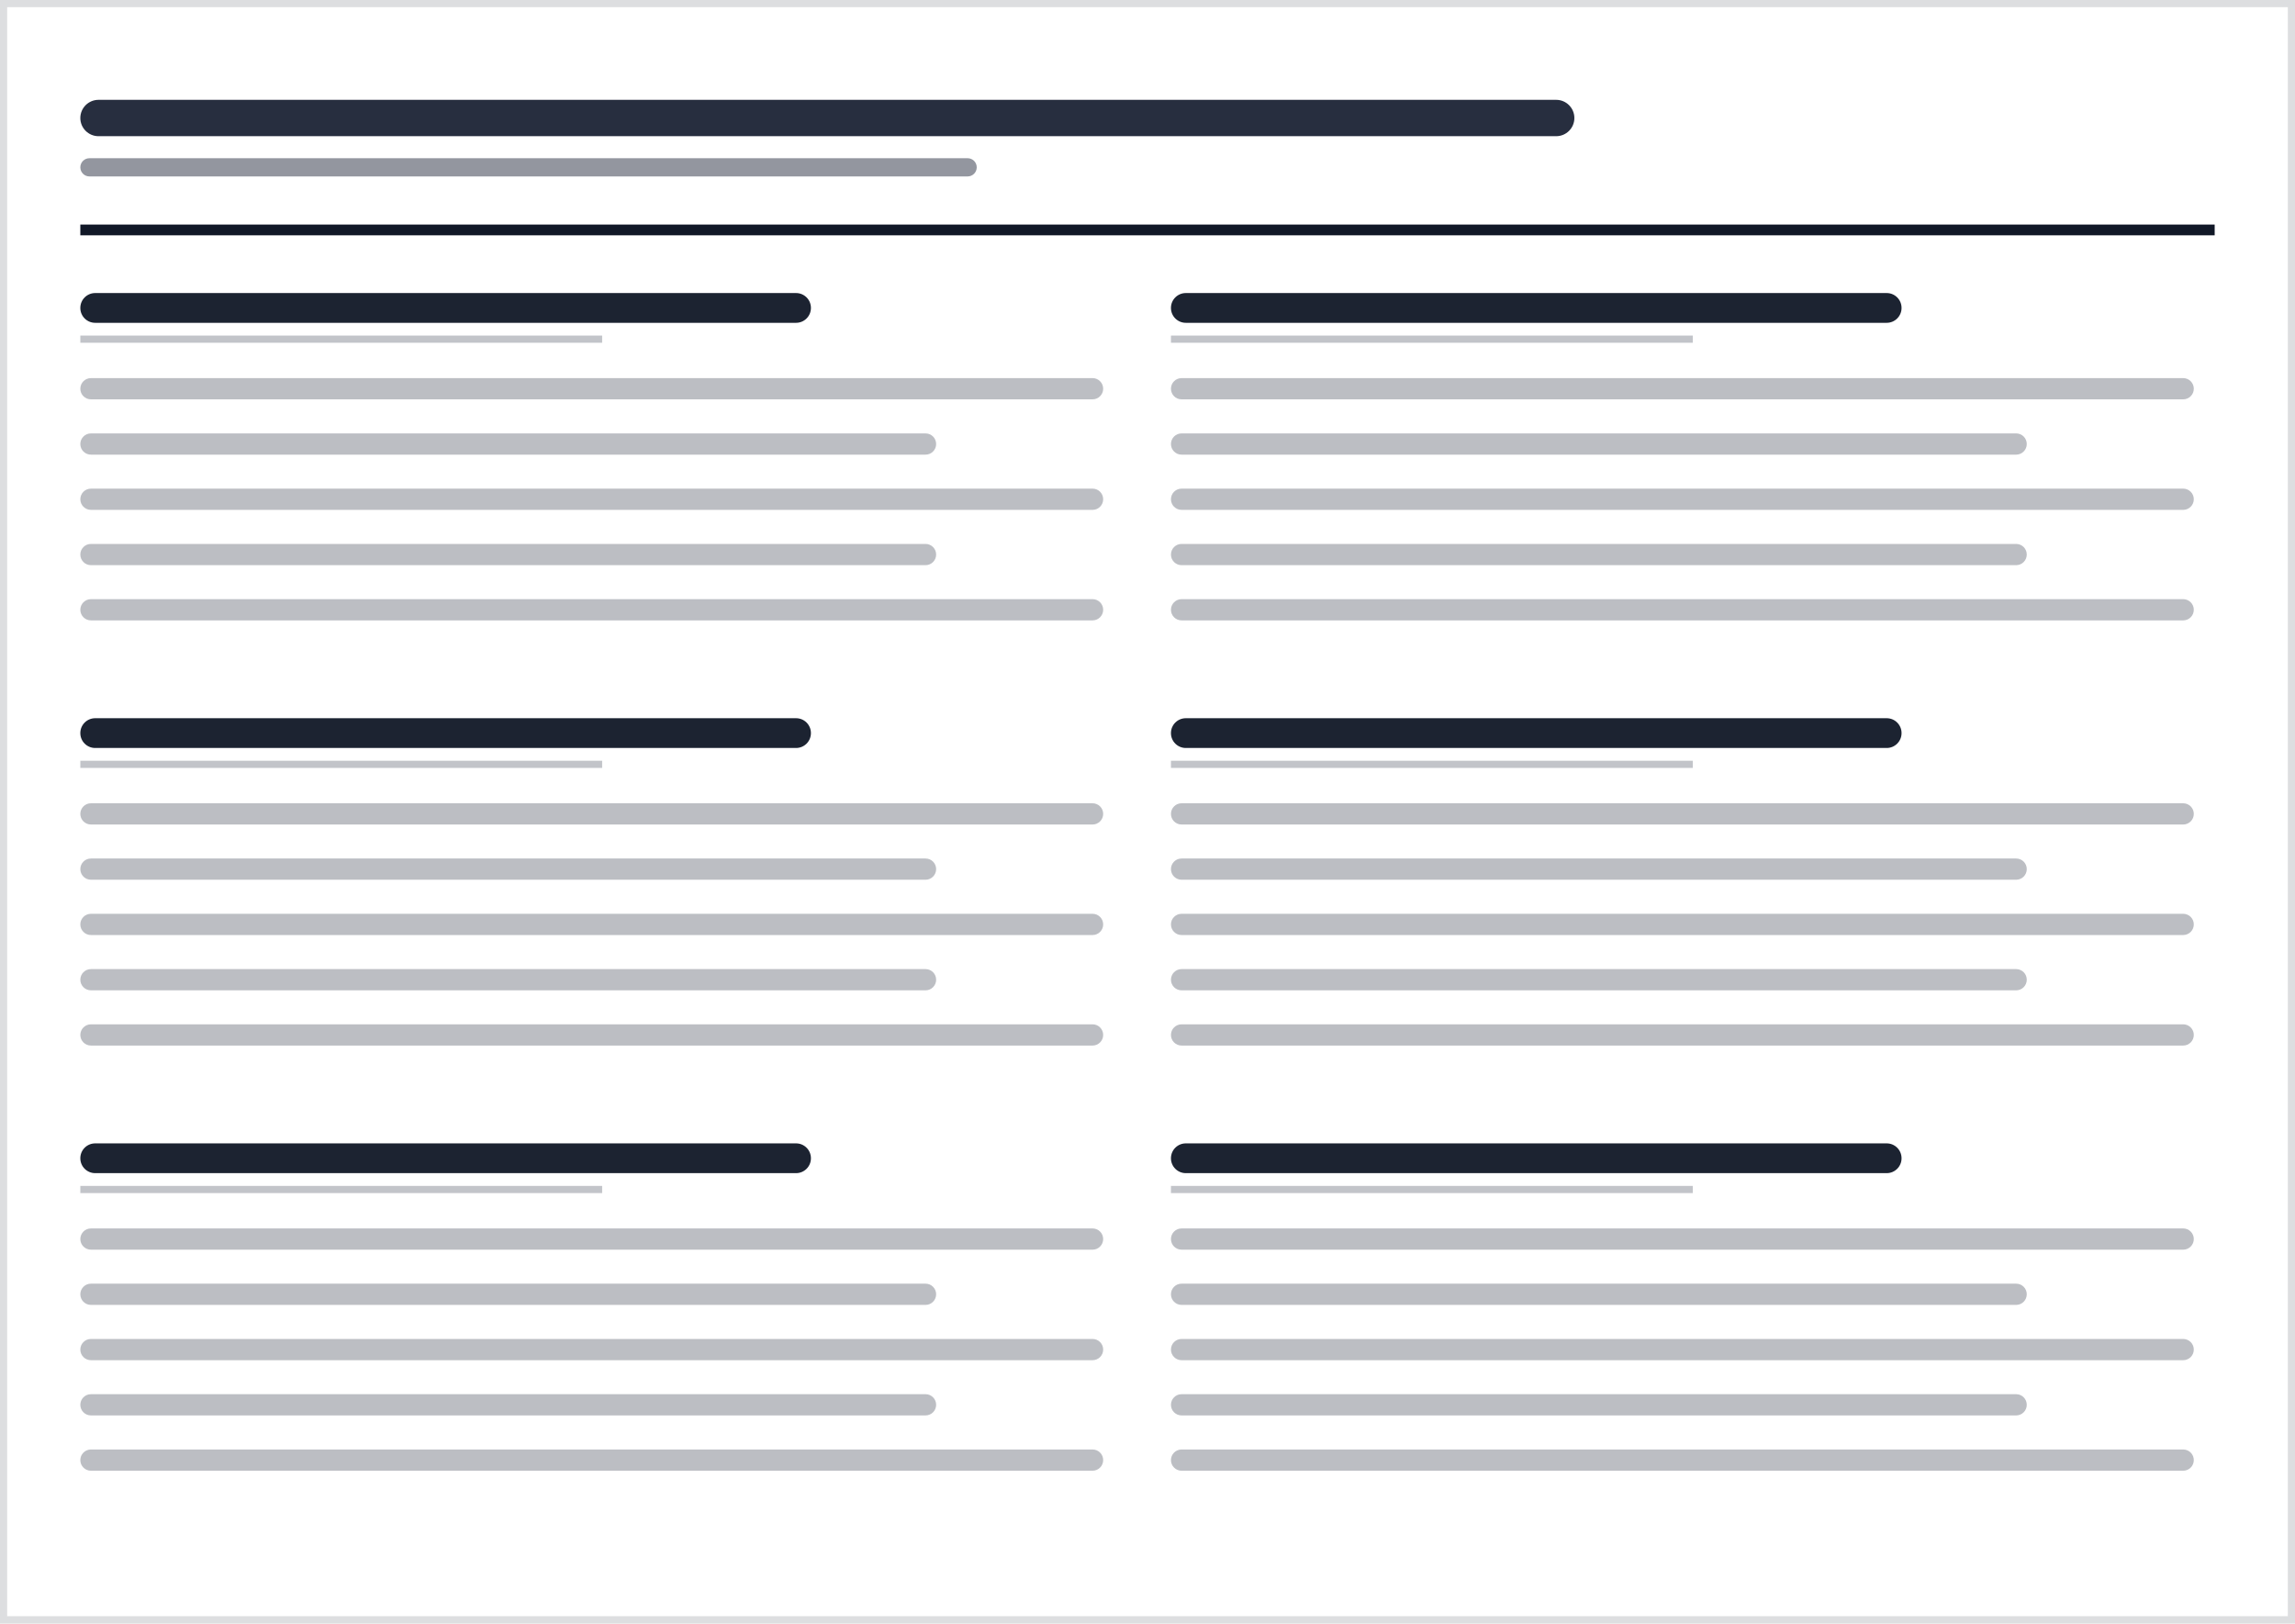
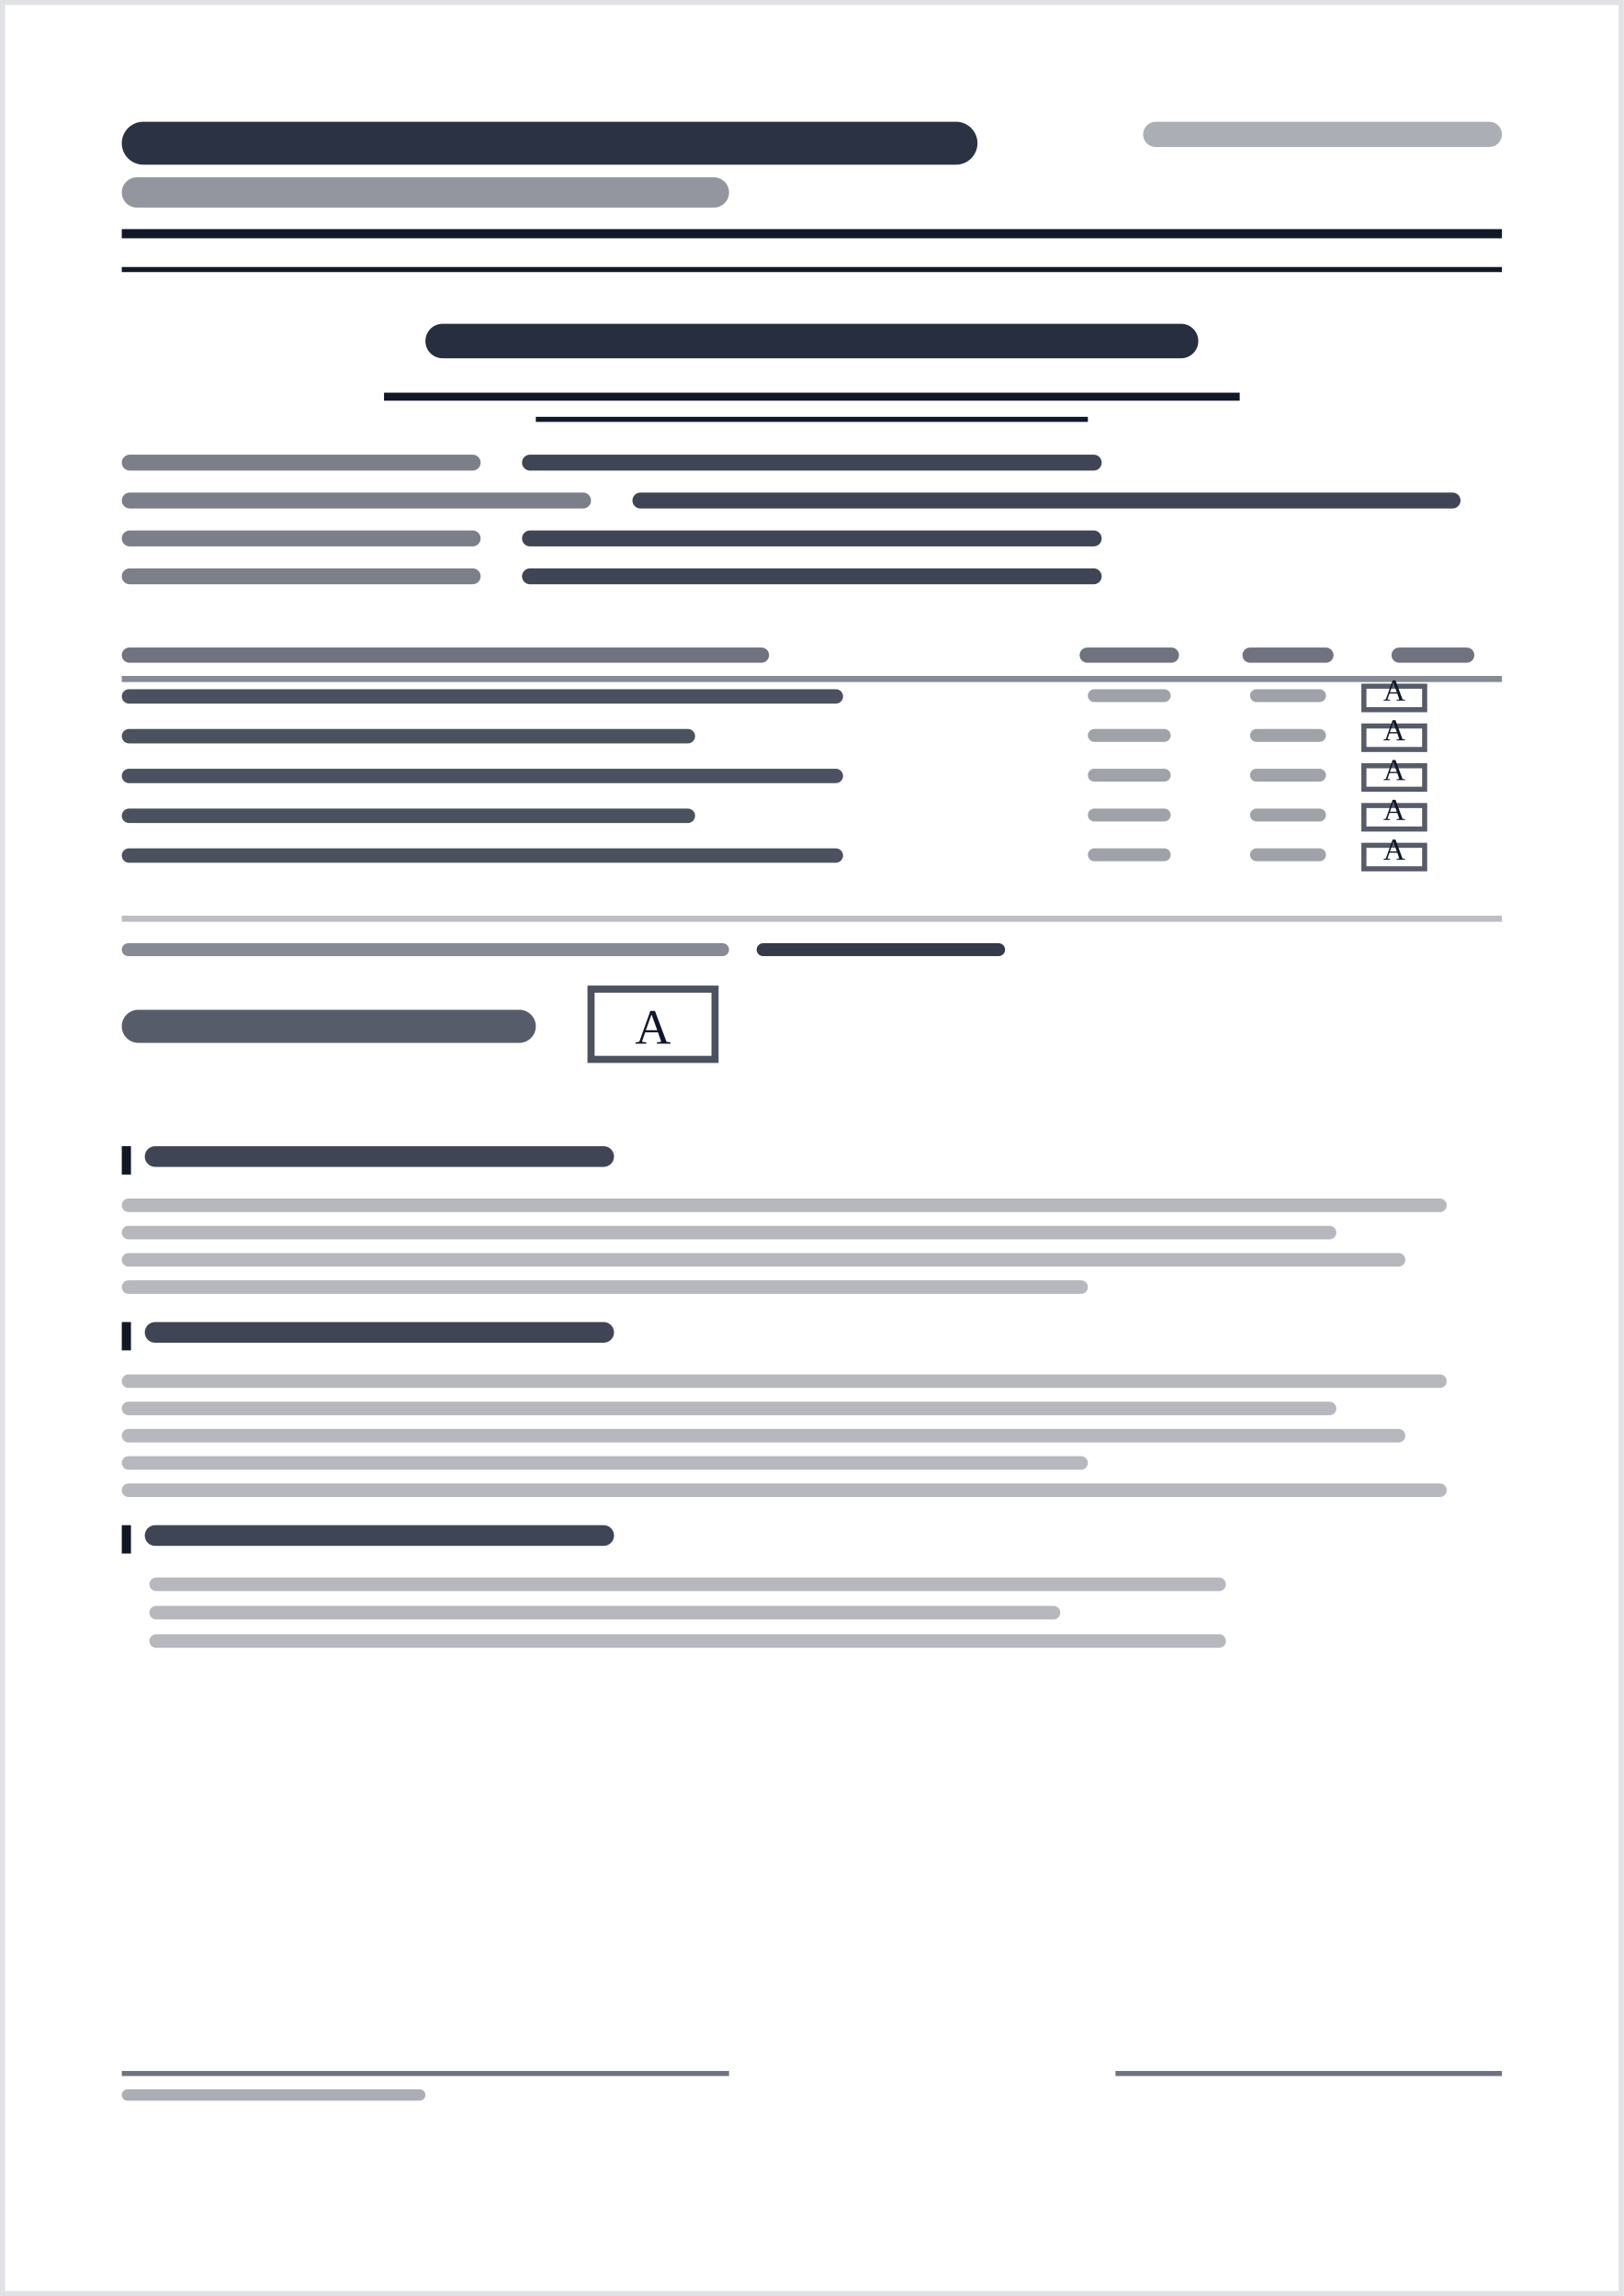
- <svg xmlns="http://www.w3.org/2000/svg" width="320" height="226.34" viewBox="0 0 320 226.34" role="img" aria-label="article-twocol template preview">
-   <rect width="320" height="226.34" fill="#FFFFFF" />
-   <rect x="0.5" y="0.5" width="319" height="225.34" fill="none" stroke="#0F172A24" />
-   <rect x="11.2" y="13.92" width="208.32" height="5.07" rx="2.54" fill="#0F172A" opacity="0.9" />
-   <rect x="11.2" y="22.06" width="124.99" height="2.54" rx="1.27" fill="#0F172A" opacity="0.45" />
-   <rect x="11.2" y="31.31" width="297.6" height="1.5" fill="#111827" />
-   <rect x="11.2" y="40.86" width="101.87" height="4.15" rx="2.07" fill="#111827" opacity="0.95" />
-   <rect x="11.2" y="46.79" width="72.76" height="1" fill="#0F172A40" />
-   <rect x="11.2" y="52.72" width="142.62" height="2.96" rx="1.48" fill="#0F172A47" opacity="1" />
-   <rect x="11.2" y="60.43" width="119.33" height="2.96" rx="1.48" fill="#0F172A47" opacity="1" />
-   <rect x="11.2" y="68.13" width="142.62" height="2.96" rx="1.48" fill="#0F172A47" opacity="1" />
-   <rect x="11.2" y="75.84" width="119.33" height="2.96" rx="1.48" fill="#0F172A47" opacity="1" />
-   <rect x="11.2" y="83.54" width="142.62" height="2.96" rx="1.48" fill="#0F172A47" opacity="1" />
-   <rect x="11.2" y="100.14" width="101.87" height="4.15" rx="2.07" fill="#111827" opacity="0.95" />
-   <rect x="11.2" y="106.07" width="72.76" height="1" fill="#0F172A40" />
-   <rect x="11.2" y="112" width="142.62" height="2.96" rx="1.48" fill="#0F172A47" opacity="1" />
-   <rect x="11.2" y="119.7" width="119.33" height="2.96" rx="1.48" fill="#0F172A47" opacity="1" />
-   <rect x="11.2" y="127.41" width="142.62" height="2.96" rx="1.48" fill="#0F172A47" opacity="1" />
-   <rect x="11.2" y="135.12" width="119.33" height="2.96" rx="1.48" fill="#0F172A47" opacity="1" />
-   <rect x="11.2" y="142.82" width="142.62" height="2.96" rx="1.48" fill="#0F172A47" opacity="1" />
-   <rect x="11.2" y="159.42" width="101.87" height="4.15" rx="2.07" fill="#111827" opacity="0.95" />
-   <rect x="11.2" y="165.35" width="72.76" height="1" fill="#0F172A40" />
-   <rect x="11.2" y="171.28" width="142.62" height="2.96" rx="1.48" fill="#0F172A47" opacity="1" />
-   <rect x="11.2" y="178.98" width="119.33" height="2.96" rx="1.48" fill="#0F172A47" opacity="1" />
-   <rect x="11.2" y="186.69" width="142.62" height="2.96" rx="1.48" fill="#0F172A47" opacity="1" />
-   <rect x="11.2" y="194.39" width="119.33" height="2.96" rx="1.48" fill="#0F172A47" opacity="1" />
-   <rect x="11.2" y="202.1" width="142.62" height="2.96" rx="1.48" fill="#0F172A47" opacity="1" />
-   <rect x="163.27" y="40.86" width="101.87" height="4.15" rx="2.07" fill="#111827" opacity="0.95" />
-   <rect x="163.27" y="46.79" width="72.76" height="1" fill="#0F172A40" />
-   <rect x="163.27" y="52.72" width="142.62" height="2.96" rx="1.48" fill="#0F172A47" opacity="1" />
-   <rect x="163.27" y="60.43" width="119.33" height="2.96" rx="1.48" fill="#0F172A47" opacity="1" />
-   <rect x="163.27" y="68.13" width="142.62" height="2.96" rx="1.48" fill="#0F172A47" opacity="1" />
-   <rect x="163.27" y="75.84" width="119.33" height="2.96" rx="1.48" fill="#0F172A47" opacity="1" />
-   <rect x="163.27" y="83.54" width="142.62" height="2.96" rx="1.48" fill="#0F172A47" opacity="1" />
-   <rect x="163.27" y="100.14" width="101.87" height="4.15" rx="2.07" fill="#111827" opacity="0.95" />
-   <rect x="163.27" y="106.07" width="72.76" height="1" fill="#0F172A40" />
-   <rect x="163.27" y="112" width="142.62" height="2.96" rx="1.48" fill="#0F172A47" opacity="1" />
-   <rect x="163.27" y="119.7" width="119.33" height="2.96" rx="1.48" fill="#0F172A47" opacity="1" />
-   <rect x="163.27" y="127.41" width="142.62" height="2.96" rx="1.48" fill="#0F172A47" opacity="1" />
-   <rect x="163.27" y="135.12" width="119.33" height="2.96" rx="1.48" fill="#0F172A47" opacity="1" />
-   <rect x="163.27" y="142.82" width="142.62" height="2.96" rx="1.48" fill="#0F172A47" opacity="1" />
-   <rect x="163.27" y="159.42" width="101.87" height="4.15" rx="2.07" fill="#111827" opacity="0.95" />
-   <rect x="163.27" y="165.35" width="72.76" height="1" fill="#0F172A40" />
-   <rect x="163.27" y="171.28" width="142.62" height="2.96" rx="1.48" fill="#0F172A47" opacity="1" />
-   <rect x="163.27" y="178.98" width="119.33" height="2.96" rx="1.48" fill="#0F172A47" opacity="1" />
-   <rect x="163.27" y="186.69" width="142.62" height="2.96" rx="1.48" fill="#0F172A47" opacity="1" />
-   <rect x="163.27" y="194.39" width="119.33" height="2.96" rx="1.48" fill="#0F172A47" opacity="1" />
-   <rect x="163.27" y="202.1" width="142.62" height="2.96" rx="1.48" fill="#0F172A47" opacity="1" />
+ <svg xmlns="http://www.w3.org/2000/svg" width="320" height="452.57" viewBox="0 0 320 452.57" role="img" aria-label="article-twocol template preview">
+   <rect width="320" height="452.57" fill="#FFFFFF" />
+   <rect x="0.5" y="0.5" width="319" height="451.57" fill="none" stroke="#0F172A1f" />
+   <rect x="24" y="24" width="168.64" height="8.46" rx="4.23" fill="#0F172A" opacity="0.88" />
+   <rect x="24" y="34.95" width="119.68" height="5.97" rx="2.99" fill="#0F172A" opacity="0.45" />
+   <rect x="225.28" y="24" width="70.72" height="4.98" rx="2.49" fill="#0F172A" opacity="0.35" />
+   <rect x="24" y="45.16" width="272" height="1.81" fill="#111827" />
+   <rect x="24" y="52.63" width="272" height="1" fill="#111827" />
+   <rect x="83.84" y="63.83" width="152.32" height="6.79" rx="3.39" fill="#0F172A" opacity="0.9" />
+   <rect x="75.68" y="77.4" width="168.64" height="1.58" fill="#111827" />
+   <rect x="105.6" y="82.16" width="108.8" height="1" fill="#111827" />
+   <rect x="24" y="89.62" width="70.72" height="3.14" rx="1.57" fill="#0F172A8c" opacity="1" />
+   <rect x="102.88" y="89.62" width="114.24" height="3.14" rx="1.57" fill="#0F172A" opacity="0.8" />
+   <rect x="24" y="97.09" width="92.48" height="3.14" rx="1.57" fill="#0F172A8c" opacity="1" />
+   <rect x="124.64" y="97.09" width="163.2" height="3.14" rx="1.57" fill="#0F172A" opacity="0.8" />
+   <rect x="24" y="104.56" width="70.72" height="3.14" rx="1.57" fill="#0F172A8c" opacity="1" />
+   <rect x="102.88" y="104.56" width="114.24" height="3.14" rx="1.57" fill="#0F172A" opacity="0.8" />
+   <rect x="24" y="112.03" width="70.72" height="3.14" rx="1.57" fill="#0F172A8c" opacity="1" />
+   <rect x="102.88" y="112.03" width="114.24" height="3.14" rx="1.57" fill="#0F172A" opacity="0.8" />
+   <rect x="24" y="127.64" width="127.57" height="2.99" rx="1.49" fill="#0F172A99" opacity="1" />
+   <rect x="212.77" y="127.64" width="19.58" height="2.99" rx="1.49" fill="#0F172A99" opacity="1" />
+   <rect x="244.86" y="127.64" width="17.95" height="2.99" rx="1.49" fill="#0F172A99" opacity="1" />
+   <rect x="274.24" y="127.64" width="16.32" height="2.99" rx="1.49" fill="#0F172A99" opacity="1" />
+   <rect x="24" y="133.24" width="272" height="1.2" fill="#0F172A80" />
+   <rect x="24" y="135.85" width="142.15" height="2.84" rx="1.42" fill="#0F172Abf" opacity="1" />
+   <rect x="214.4" y="135.85" width="16.32" height="2.54" rx="1.27" fill="#0F172A66" opacity="1" />
+   <rect x="246.36" y="135.85" width="14.96" height="2.54" rx="1.27" fill="#0F172A66" opacity="1" />
+   <rect x="268.8" y="135.26" width="11.97" height="4.63" fill="none" stroke="#0F172Ab3" stroke-width="1" />
+   <text x="274.78" y="138.09" font-size="6" text-anchor="middle" font-family="Times New Roman, serif" fill="#0F172A">A</text>
+   <rect x="24" y="143.69" width="112.99" height="2.84" rx="1.42" fill="#0F172Abf" opacity="1" />
+   <rect x="214.4" y="143.69" width="16.32" height="2.54" rx="1.27" fill="#0F172A66" opacity="1" />
+   <rect x="246.36" y="143.69" width="14.96" height="2.54" rx="1.27" fill="#0F172A66" opacity="1" />
+   <rect x="268.8" y="143.1" width="11.97" height="4.63" fill="none" stroke="#0F172Ab3" stroke-width="1" />
+   <text x="274.78" y="145.93" font-size="6" text-anchor="middle" font-family="Times New Roman, serif" fill="#0F172A">A</text>
+   <rect x="24" y="151.53" width="142.15" height="2.84" rx="1.42" fill="#0F172Abf" opacity="1" />
+   <rect x="214.4" y="151.53" width="16.32" height="2.54" rx="1.27" fill="#0F172A66" opacity="1" />
+   <rect x="246.36" y="151.53" width="14.96" height="2.54" rx="1.27" fill="#0F172A66" opacity="1" />
+   <rect x="268.8" y="150.94" width="11.97" height="4.63" fill="none" stroke="#0F172Ab3" stroke-width="1" />
+   <text x="274.78" y="153.77" font-size="6" text-anchor="middle" font-family="Times New Roman, serif" fill="#0F172A">A</text>
+   <rect x="24" y="159.38" width="112.99" height="2.84" rx="1.42" fill="#0F172Abf" opacity="1" />
+   <rect x="214.4" y="159.38" width="16.32" height="2.54" rx="1.27" fill="#0F172A66" opacity="1" />
+   <rect x="246.36" y="159.38" width="14.96" height="2.54" rx="1.27" fill="#0F172A66" opacity="1" />
+   <rect x="268.8" y="158.78" width="11.97" height="4.63" fill="none" stroke="#0F172Ab3" stroke-width="1" />
+   <text x="274.78" y="161.62" font-size="6" text-anchor="middle" font-family="Times New Roman, serif" fill="#0F172A">A</text>
+   <rect x="24" y="167.22" width="142.15" height="2.84" rx="1.42" fill="#0F172Abf" opacity="1" />
+   <rect x="214.4" y="167.22" width="16.32" height="2.54" rx="1.27" fill="#0F172A66" opacity="1" />
+   <rect x="246.36" y="167.22" width="14.96" height="2.54" rx="1.27" fill="#0F172A66" opacity="1" />
+   <rect x="268.8" y="166.62" width="11.97" height="4.63" fill="none" stroke="#0F172Ab3" stroke-width="1" />
+   <text x="274.78" y="169.46" font-size="6" text-anchor="middle" font-family="Times New Roman, serif" fill="#0F172A">A</text>
+   <rect x="24" y="180.49" width="272" height="1.2" fill="#0F172A47" />
+   <rect x="24" y="185.92" width="119.68" height="2.54" rx="1.27" fill="#0F172A80" opacity="1" />
+   <rect x="149.12" y="185.92" width="48.96" height="2.54" rx="1.27" fill="#111827" opacity="0.85" />
+   <rect x="24" y="199.04" width="81.6" height="6.52" rx="3.26" fill="#0F172Ab3" opacity="1" />
+   <rect x="116.48" y="194.97" width="24.44" height="13.85" fill="none" stroke="#0F172Abf" stroke-width="1.4" />
+   <text x="128.7" y="205.72" font-size="9.78" text-anchor="middle" font-family="Times New Roman, serif" fill="#0F172A">A</text>
+   <rect x="24" y="225.93" width="1.81" height="5.59" fill="#111827" />
+   <rect x="28.53" y="225.93" width="92.48" height="4.08" rx="2.04" fill="#0F172Acc" opacity="1" />
+   <rect x="24" y="236.24" width="261.12" height="2.67" rx="1.33" fill="#0F172A4d" opacity="1" />
+   <rect x="24" y="241.62" width="239.36" height="2.67" rx="1.33" fill="#0F172A4d" opacity="1" />
+   <rect x="24" y="246.99" width="252.96" height="2.67" rx="1.33" fill="#0F172A4d" opacity="1" />
+   <rect x="24" y="252.37" width="190.4" height="2.67" rx="1.33" fill="#0F172A4d" opacity="1" />
+   <rect x="24" y="260.59" width="1.81" height="5.59" fill="#111827" />
+   <rect x="28.53" y="260.59" width="92.48" height="4.08" rx="2.04" fill="#0F172Acc" opacity="1" />
+   <rect x="24" y="270.91" width="261.12" height="2.67" rx="1.33" fill="#0F172A4d" opacity="1" />
+   <rect x="24" y="276.29" width="239.36" height="2.67" rx="1.33" fill="#0F172A4d" opacity="1" />
+   <rect x="24" y="281.66" width="252.96" height="2.67" rx="1.33" fill="#0F172A4d" opacity="1" />
+   <rect x="24" y="287.03" width="190.4" height="2.67" rx="1.33" fill="#0F172A4d" opacity="1" />
+   <rect x="24" y="292.41" width="261.12" height="2.67" rx="1.33" fill="#0F172A4d" opacity="1" />
+   <rect x="24" y="300.63" width="1.81" height="5.59" fill="#111827" />
+   <rect x="28.53" y="300.63" width="92.48" height="4.08" rx="2.04" fill="#0F172Acc" opacity="1" />
+   <rect x="29.44" y="310.95" width="212.16" height="2.67" rx="1.33" fill="#0F172A4d" opacity="1" />
+   <rect x="29.44" y="316.54" width="179.52" height="2.67" rx="1.33" fill="#0F172A4d" opacity="1" />
+   <rect x="29.44" y="322.13" width="212.16" height="2.67" rx="1.33" fill="#0F172A4d" opacity="1" />
+   <rect x="24" y="408.21" width="119.68" height="1" fill="#0F172A99" />
+   <rect x="219.84" y="408.21" width="76.16" height="1" fill="#0F172A99" />
+   <rect x="24" y="411.83" width="59.84" height="2.24" rx="1.12" fill="#0F172A59" opacity="1" />
</svg>
